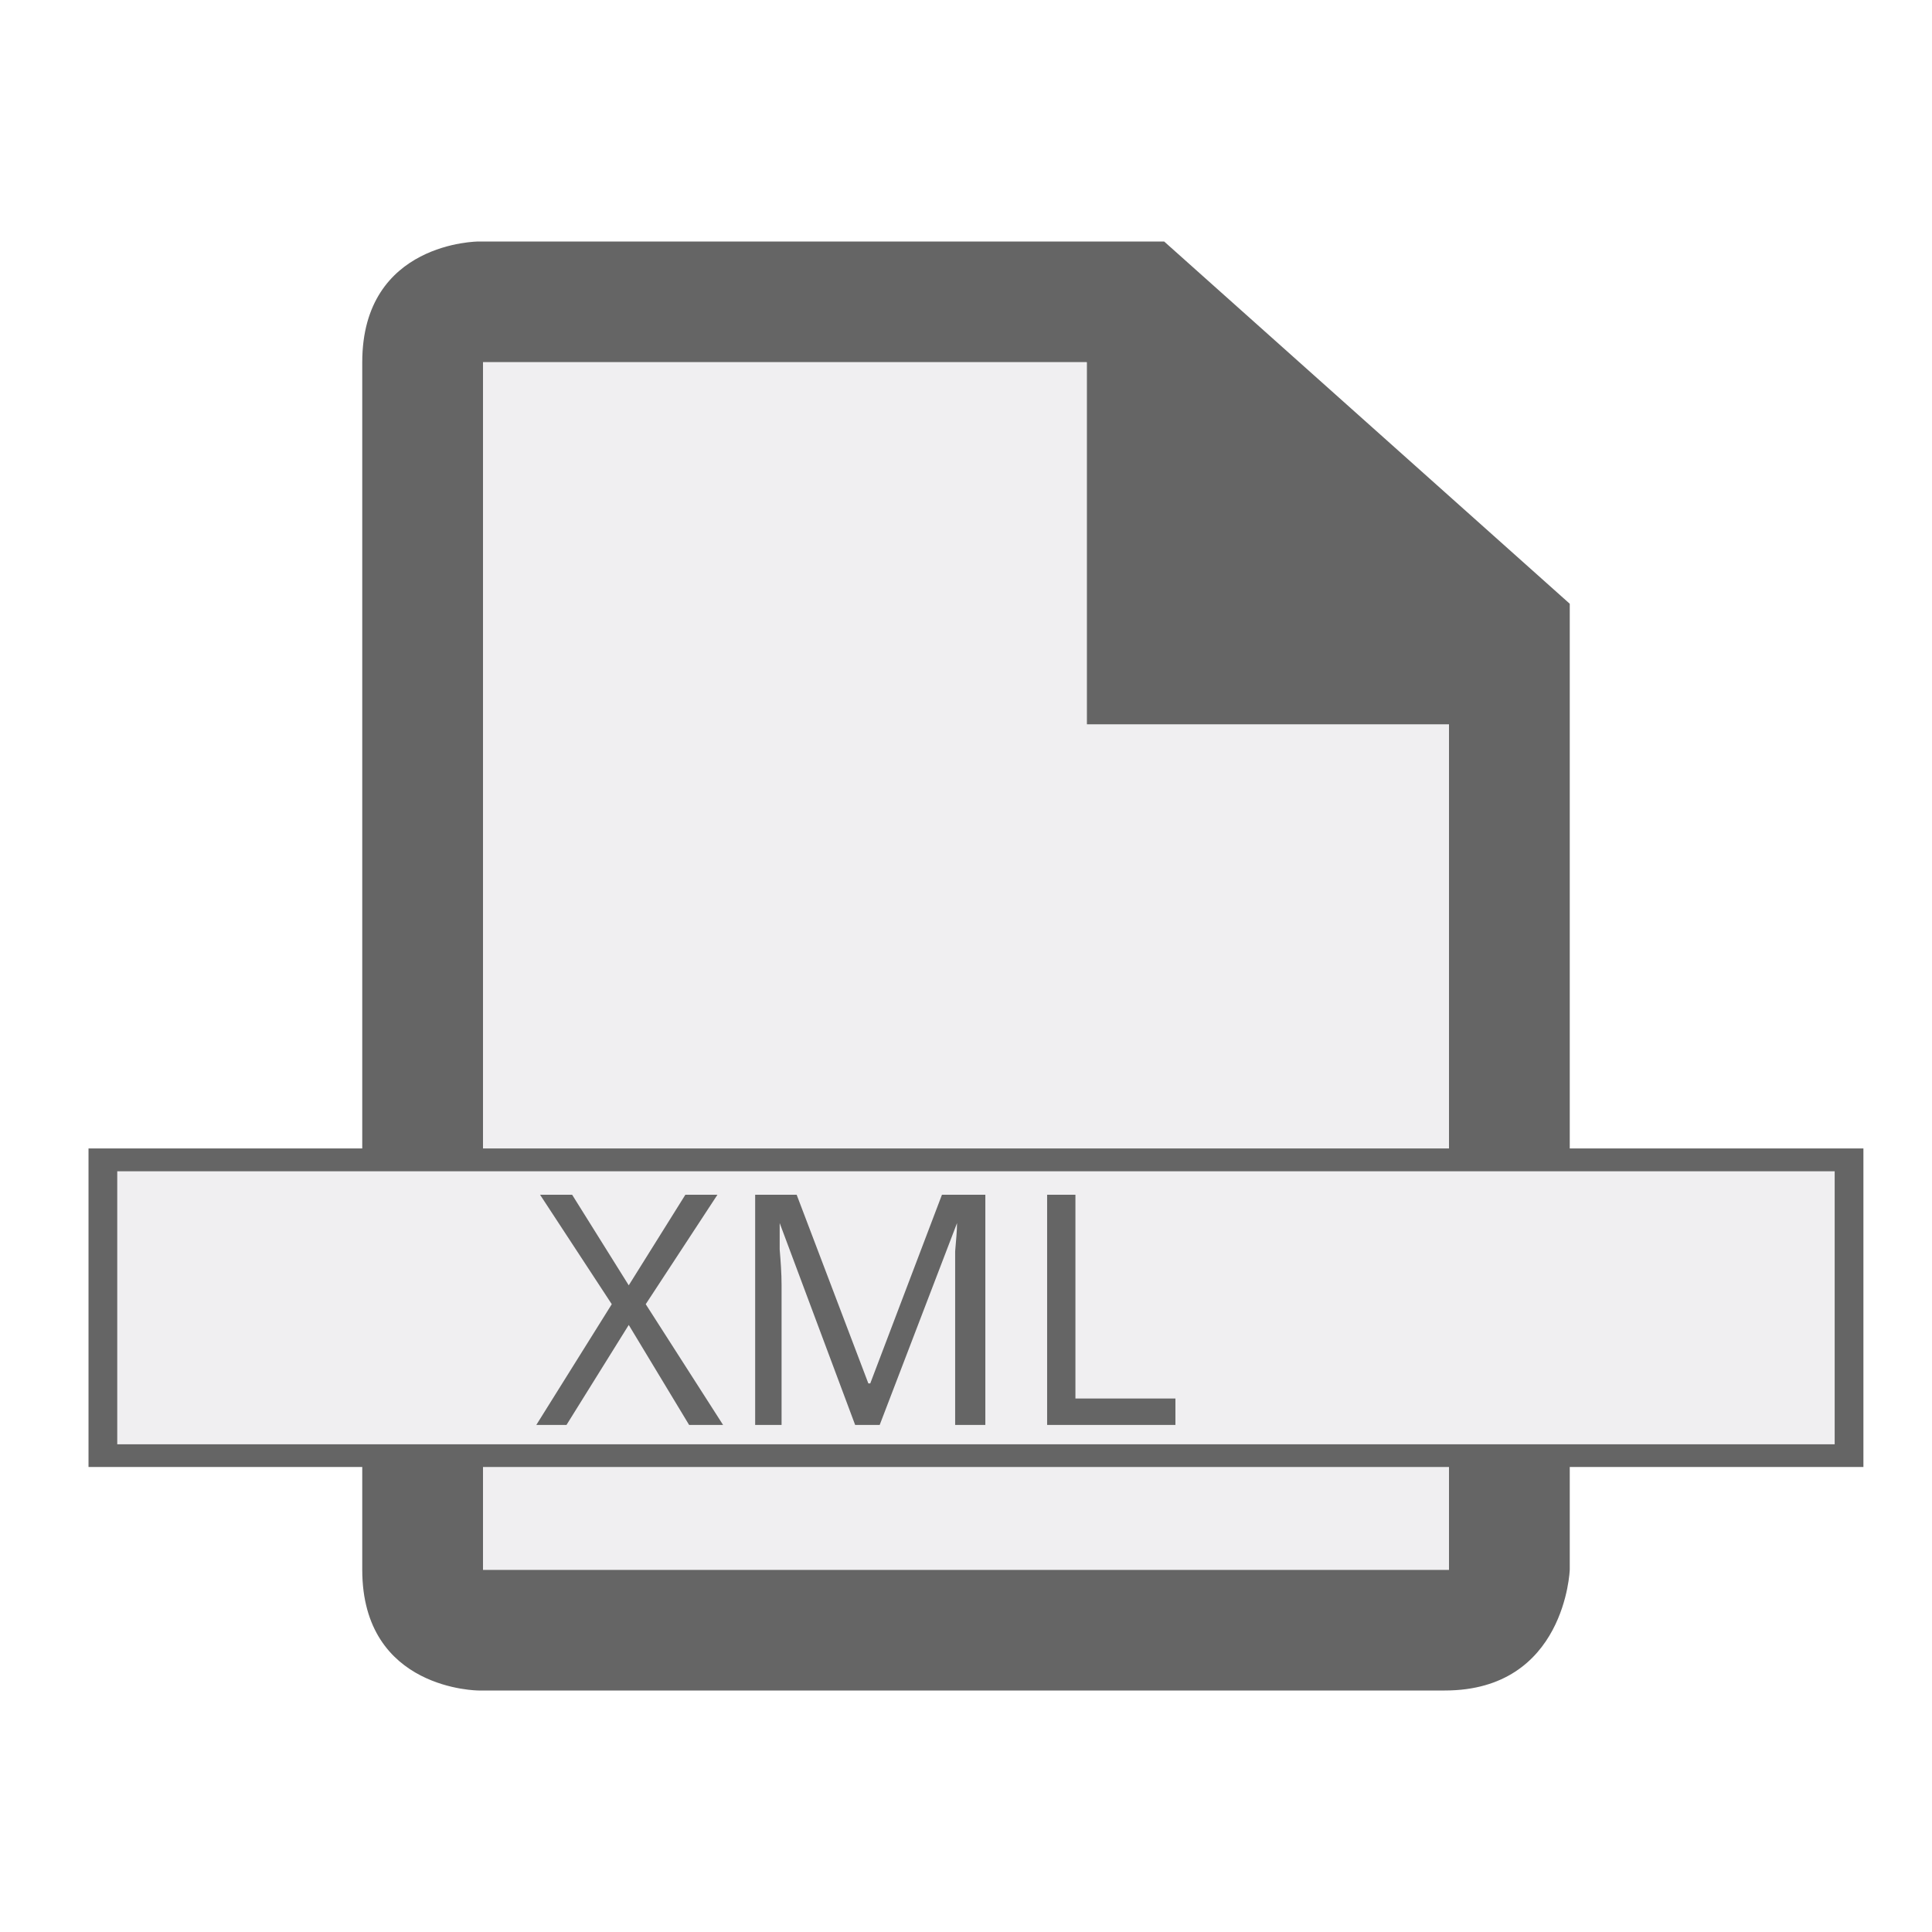
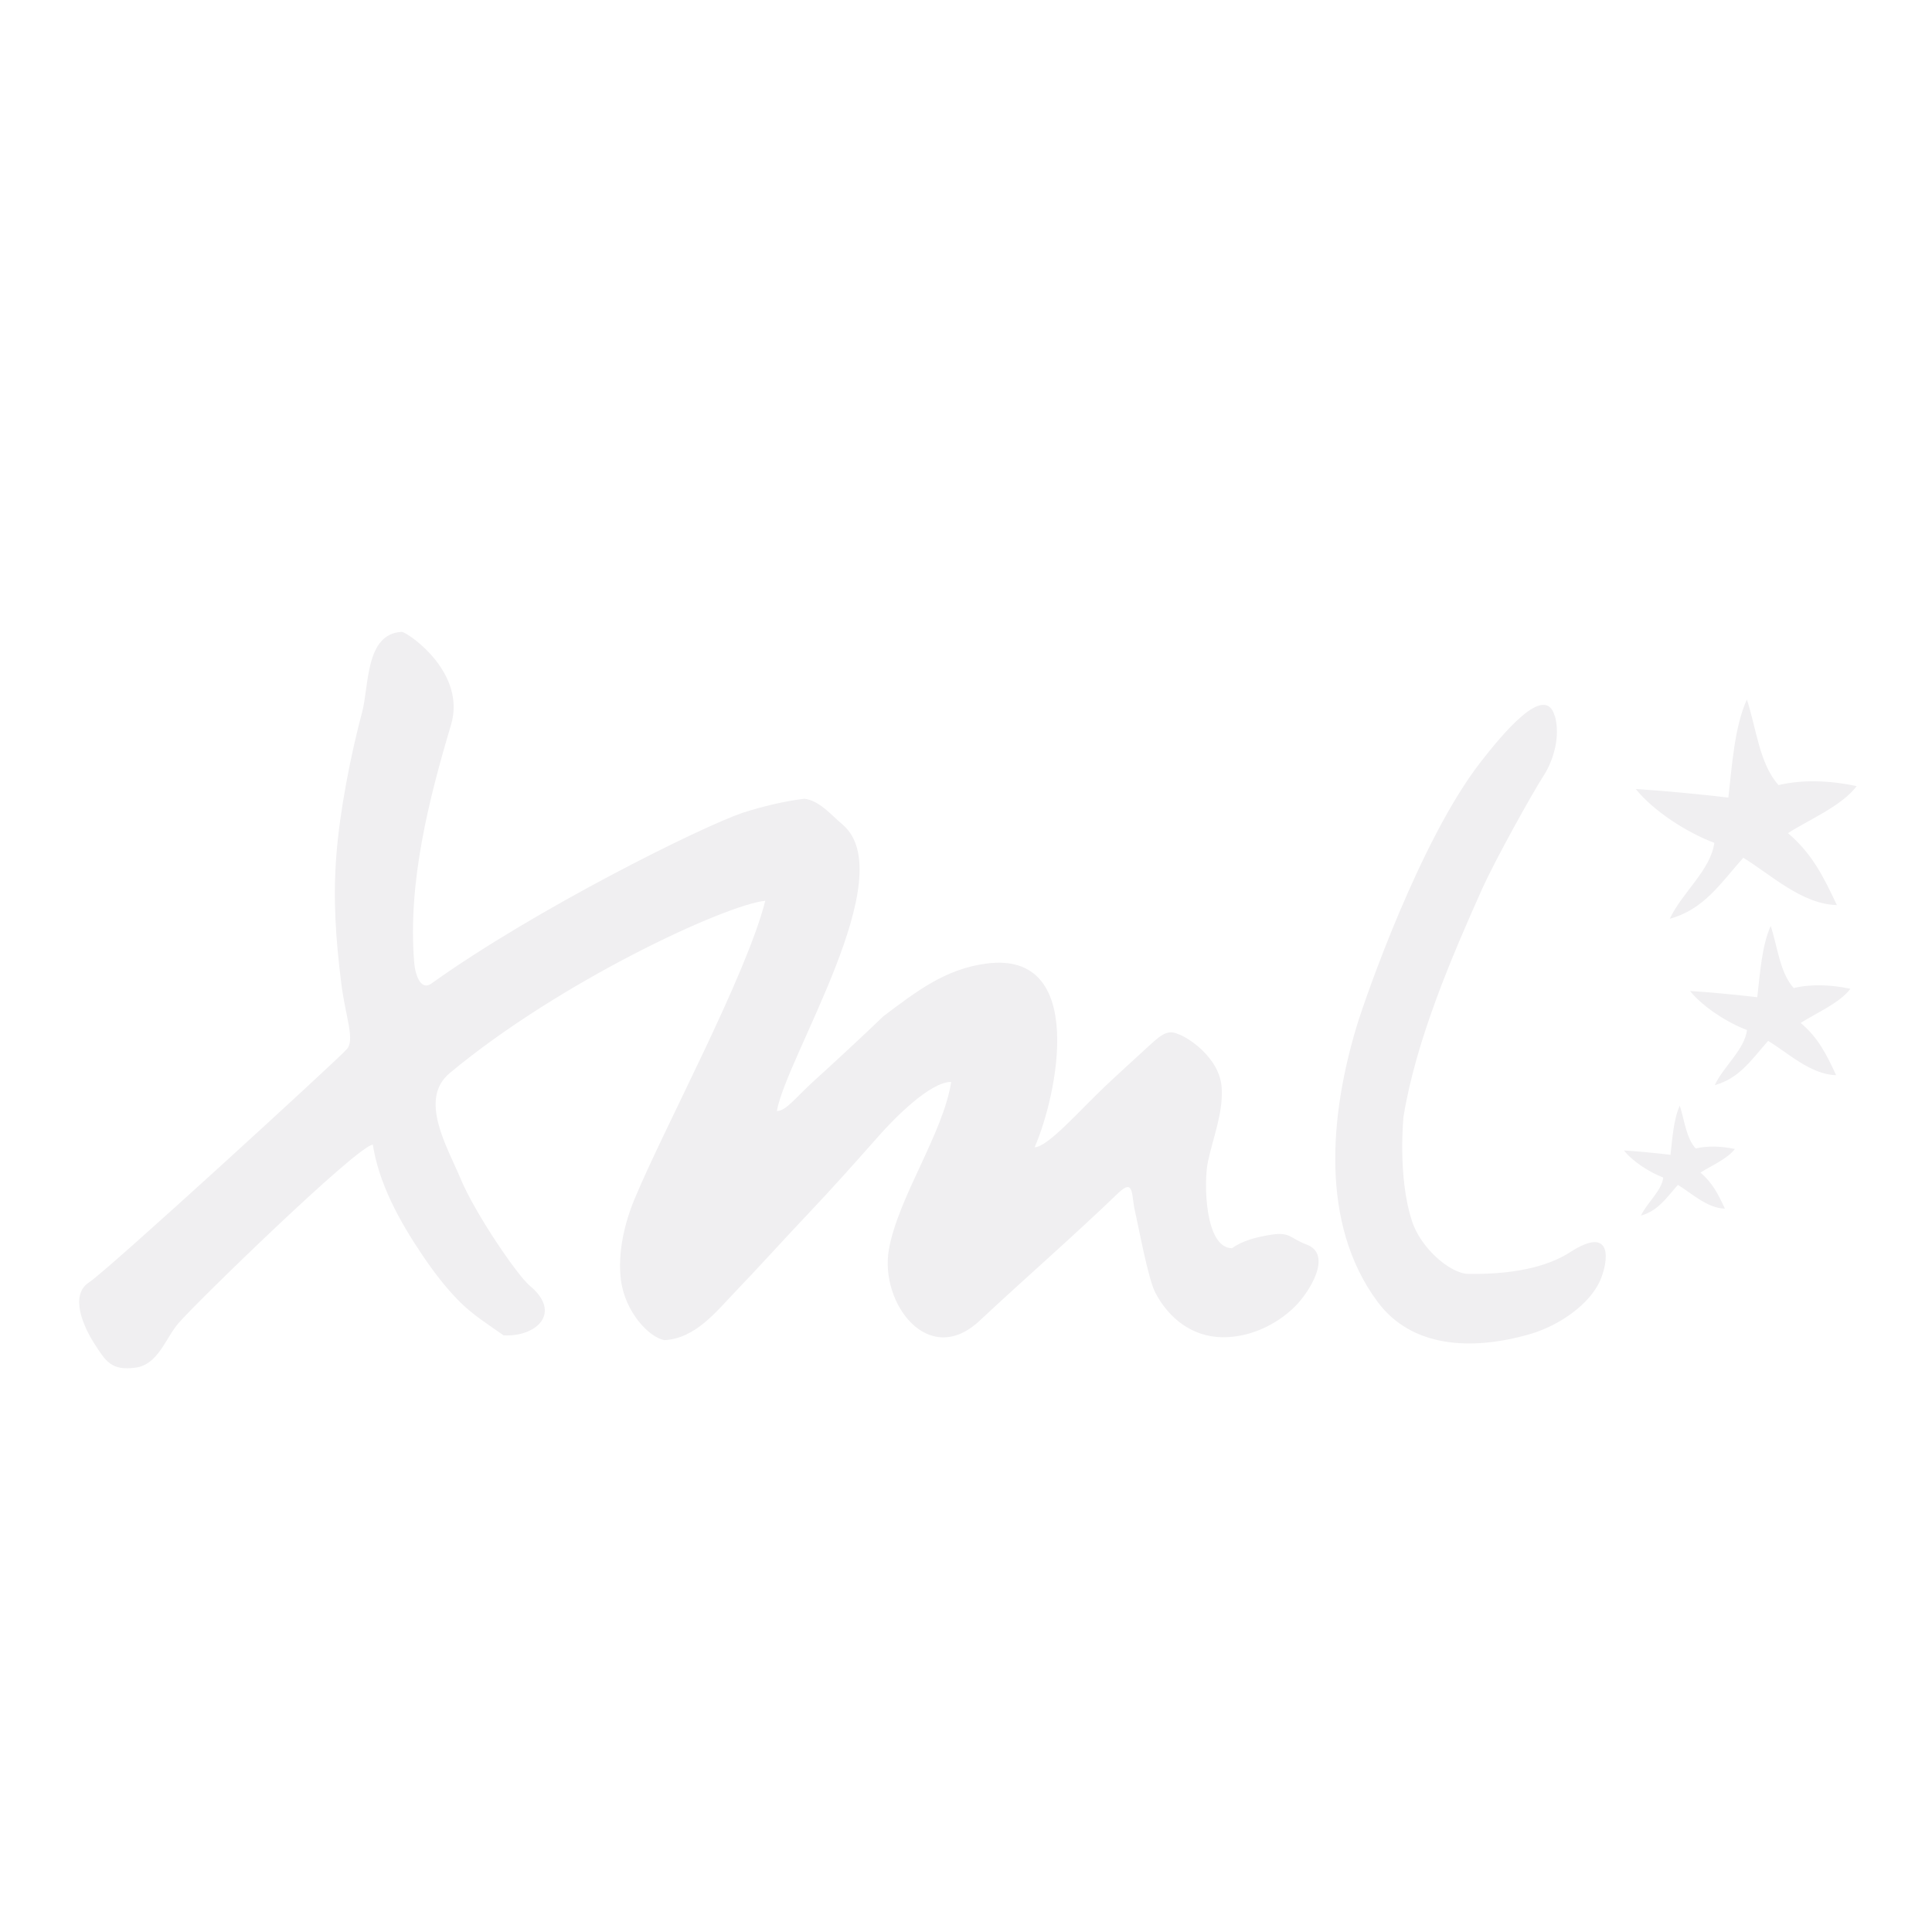
<svg xmlns="http://www.w3.org/2000/svg" width="16" height="16" version="1.1" id="svg226">
  <defs id="defs230" />
  <style type="text/css" id="style220">.icon-canvas-transparent{opacity:0;fill:#F6F6F6;} .icon-vs-out{opacity:0;fill:#F6F6F6;} .icon-vs-bg{fill:#656565;} .icon-vs-fg{fill:#F0EFF1;}</style>
-   <path class="icon-canvas-transparent" d="M16 16h-16v-16h16v16z" id="canvas" />
-   <path class="icon-vs-out" d="M4 15c-.97 0-2-.701-2-2v-10c0-1.299 1.03-2 2-2h6.061l3.939 3.556v8.444c0 .97-.701 2-2 2h-8z" id="outline" />
-   <path class="icon-vs-bg" d="M9.641,2H3.964C3.964,2,3,2,3,3c0,0.805,0,7.442,0,10c0,1,0.965,1,0.965,1s7,0,8,0S13,13,13,13V5L9.641,2zM12,13H4V3h5v3h3V13z" id="iconBg" />
-   <path class="icon-vs-fg" d="M4 3h5v3h3v7h-8v-10z" id="iconFg" />
-   <rect id="rect19421-4" width="14.699" height="2.638" x="0.733" y="9.511" style="fill:#656565;fill-opacity:1;stroke-width:1.098" />
-   <rect id="rect19421" width="14.223" height="2.261" x="0.971" y="9.7" style="fill:#f0eff1;fill-opacity:1" />
-   <text xml:space="preserve" style="font-style:normal;font-weight:normal;font-size:2.667px;line-height:1.25;font-family:sans-serif;fill:#656565;fill-opacity:1;stroke:none" x="8.156" y="11.8" id="text336">
-     <tspan id="tspan334" x="8.156" y="11.8" style="font-size:2.667px;text-align:center;text-anchor:middle;fill:#656565;fill-opacity:1">XML</tspan>
-   </text>
+   <g clip-rule="evenodd" fill-rule="evenodd" id="g73155" transform="matrix(0.1198055,0,0,0.1198055,0.6557145,5.250826)" style="fill:#f0eff1;fill-opacity:1">
+     <path d="m 114,11.3 c 0.252,-2.18 0.422,-4.9 1.28,-6.77 0.645,1.94 0.862,4.45 2.19,5.91 1.72,-0.405 3.63,-0.307 5.4,0.074 -1.06,1.4 -3.37,2.35 -4.75,3.25 1.66,1.4 2.47,3.03 3.38,4.97 -2.41,-0.046 -4.61,-2.14 -6.47,-3.27 -1.6,1.81 -2.73,3.57 -5.08,4.22 0.847,-1.81 2.83,-3.37 3.08,-5.25 -1.88,-0.701 -4.21,-2.2 -5.43,-3.72 1.94,0.116 4.46,0.364 6.4,0.591" fill="#af0084" id="path73145" style="fill:#f0eff1;fill-opacity:1" />
+     <path d="m 116,25.1 c 0.184,-1.58 0.308,-3.56 0.928,-4.92 0.469,1.41 0.627,3.23 1.59,4.29 1.24,-0.294 2.64,-0.224 3.92,0.053 -0.771,1.01 -2.44,1.71 -3.44,2.36 1.21,1.01 1.8,2.2 2.45,3.61 -1.75,-0.034 -3.35,-1.56 -4.7,-2.37 -1.16,1.31 -1.98,2.59 -3.69,3.06 0.615,-1.31 2.06,-2.45 2.23,-3.81 -1.36,-0.508 -3.05,-1.6 -3.94,-2.7 1.4,0.087 3.24,0.267 4.64,0.43" fill="#98c000" id="path73147" style="fill:#f0eff1;fill-opacity:1" />
+     <path d="m 110,36 c 0.126,-1.1 0.212,-2.46 0.641,-3.4 0.323,0.974 0.433,2.23 1.1,2.96 0.86,-0.203 1.82,-0.154 2.71,0.038 -0.534,0.699 -1.69,1.18 -2.38,1.63 0.834,0.701 1.24,1.52 1.69,2.49 -1.21,-0.021 -2.31,-1.07 -3.25,-1.64 -0.805,0.907 -1.37,1.79 -2.55,2.12 0.425,-0.906 1.42,-1.69 1.54,-2.63 -0.94,-0.352 -2.11,-1.1 -2.72,-1.87 0.971,0.06 2.24,0.184 3.21,0.298" fill="#f08400" id="path73149" style="fill:#f0eff1;fill-opacity:1" />
+     <path d="m 20.3,35.3 c -0.999,0 -12.3,11 -13.4,12.3 -0.918,1.02 -1.42,2.9 -3,3.11 -1.68,0.226 -2.06,-0.427 -2.87,-1.69 -0.765,-1.2 -1.69,-3.33 -0.353,-4.2 1.29,-0.829 17.3,-15.5 17.8,-16.1 0.622,-0.631 -0.062,-2.2 -0.359,-4.57 -0.382,-3.04 -0.576,-5.83 -0.342,-8.84 0.239,-3.09 0.979,-6.9 1.78,-9.9 0.493,-1.83 0.208,-5.45 2.76,-5.56 0.521,0.123 4.45,2.84 3.39,6.42 -1.53,5.13 -3,10.9 -2.55,16.4 0.087,1.06 0.514,1.98 1.19,1.49 7.25,-5.18 18.6,-10.8 21.5,-11.8 1.4,-0.446 2.83,-0.794 4.28,-0.976 1.04,0.123 1.83,1.1 2.65,1.79 4.11,3.52 -3.87,16 -4.55,19.8 0.639,0 1.33,-0.968 2.55,-2.07 1.3,-1.18 3.32,-3.04 4.81,-4.48 2.28,-1.71 4.27,-3.28 7.16,-3.65 6.95,-0.882 4.87,9.12 3.3,12.7 0.897,0 3.09,-2.52 4.84,-4.18 0.883,-0.837 1.86,-1.72 2.75,-2.54 1.06,-0.974 1.55,-1.48 2.35,-1.09 0.536,0.154 2.86,1.56 2.99,3.71 0.109,1.74 -0.605,3.45 -0.955,5.12 -0.291,1.4 -0.219,5.95 1.67,5.96 0.745,-0.538 1.72,-0.769 2.61,-0.917 1.43,-0.242 1.36,0.222 2.54,0.662 1.85,0.687 0.181,3.31 -0.792,4.28 -1.31,1.3 -3.18,2.16 -5.05,2.13 -2.06,-0.035 -3.68,-1.3 -4.61,-3.08 -0.507,-0.977 -1.16,-4.58 -1.41,-5.65 -0.252,-1.05 -0.033,-2.31 -1.15,-1.24 -3.15,3.03 -6.4,5.85 -9.6,8.84 -3.53,3.29 -6.9,-1.23 -6.26,-4.92 0.631,-3.61 3.75,-8.02 4.31,-11.6 -1.49,0 -4,2.6 -4.95,3.67 -1.54,1.74 -3.25,3.67 -4.99,5.5 -1.75,1.84 -3.25,3.53 -5.01,5.36 -1.27,1.32 -2.72,3.2 -4.86,3.32 -1.05,-0.166 -2.73,-1.92 -3.02,-4.15 -0.236,-1.86 0.235,-3.91 0.948,-5.62 2.06,-4.95 7.71,-15.4 9.03,-20.6 -2.71,0.261 -14.2,5.57 -21.8,11.9 -2.2,1.81 -0.169,5.13 0.751,7.34 0.985,2.36 3.89,6.63 4.76,7.36 2.28,1.89 0.459,3.56 -1.8,3.44 -0.959,-0.679 -2.12,-1.41 -3.02,-2.31 -0.978,-0.976 -1.82,-2.09 -2.59,-3.23 -1.56,-2.31 -3.05,-4.98 -3.45,-7.78" fill="#005fad" id="path73151" style="fill:#f0eff1;fill-opacity:1" />
+     <path d="m 102,5.68 c -0.646,-2.39 -3.64,1.26 -5.14,3.19 -4.15,5.34 -7.93,16.2 -8.54,18.2 -1.86,6.14 -2.58,13.7 1.44,19.1 2.34,3.15 6.46,3.39 10.5,2.23 2.08,-0.599 4.17,-2.09 4.88,-3.72 0.588,-1.35 0.893,-3.87 -2.08,-1.95 -1.15,0.744 -3.26,1.56 -7.04,1.5 -1.27,-0.021 -3.35,-1.84 -3.91,-3.72 -0.984,-3.06 -0.565,-7.15 -0.565,-7.15 0.86,-5.28 3.31,-11 5.46,-15.8 0.835,-1.85 3.38,-6.47 4.33,-7.94 0,0.001 1.22,-1.92 0.674,-3.96 z" fill="#005fad" id="path73153" style="fill:#f0eff1;fill-opacity:1" />
+   </g>
</svg>
